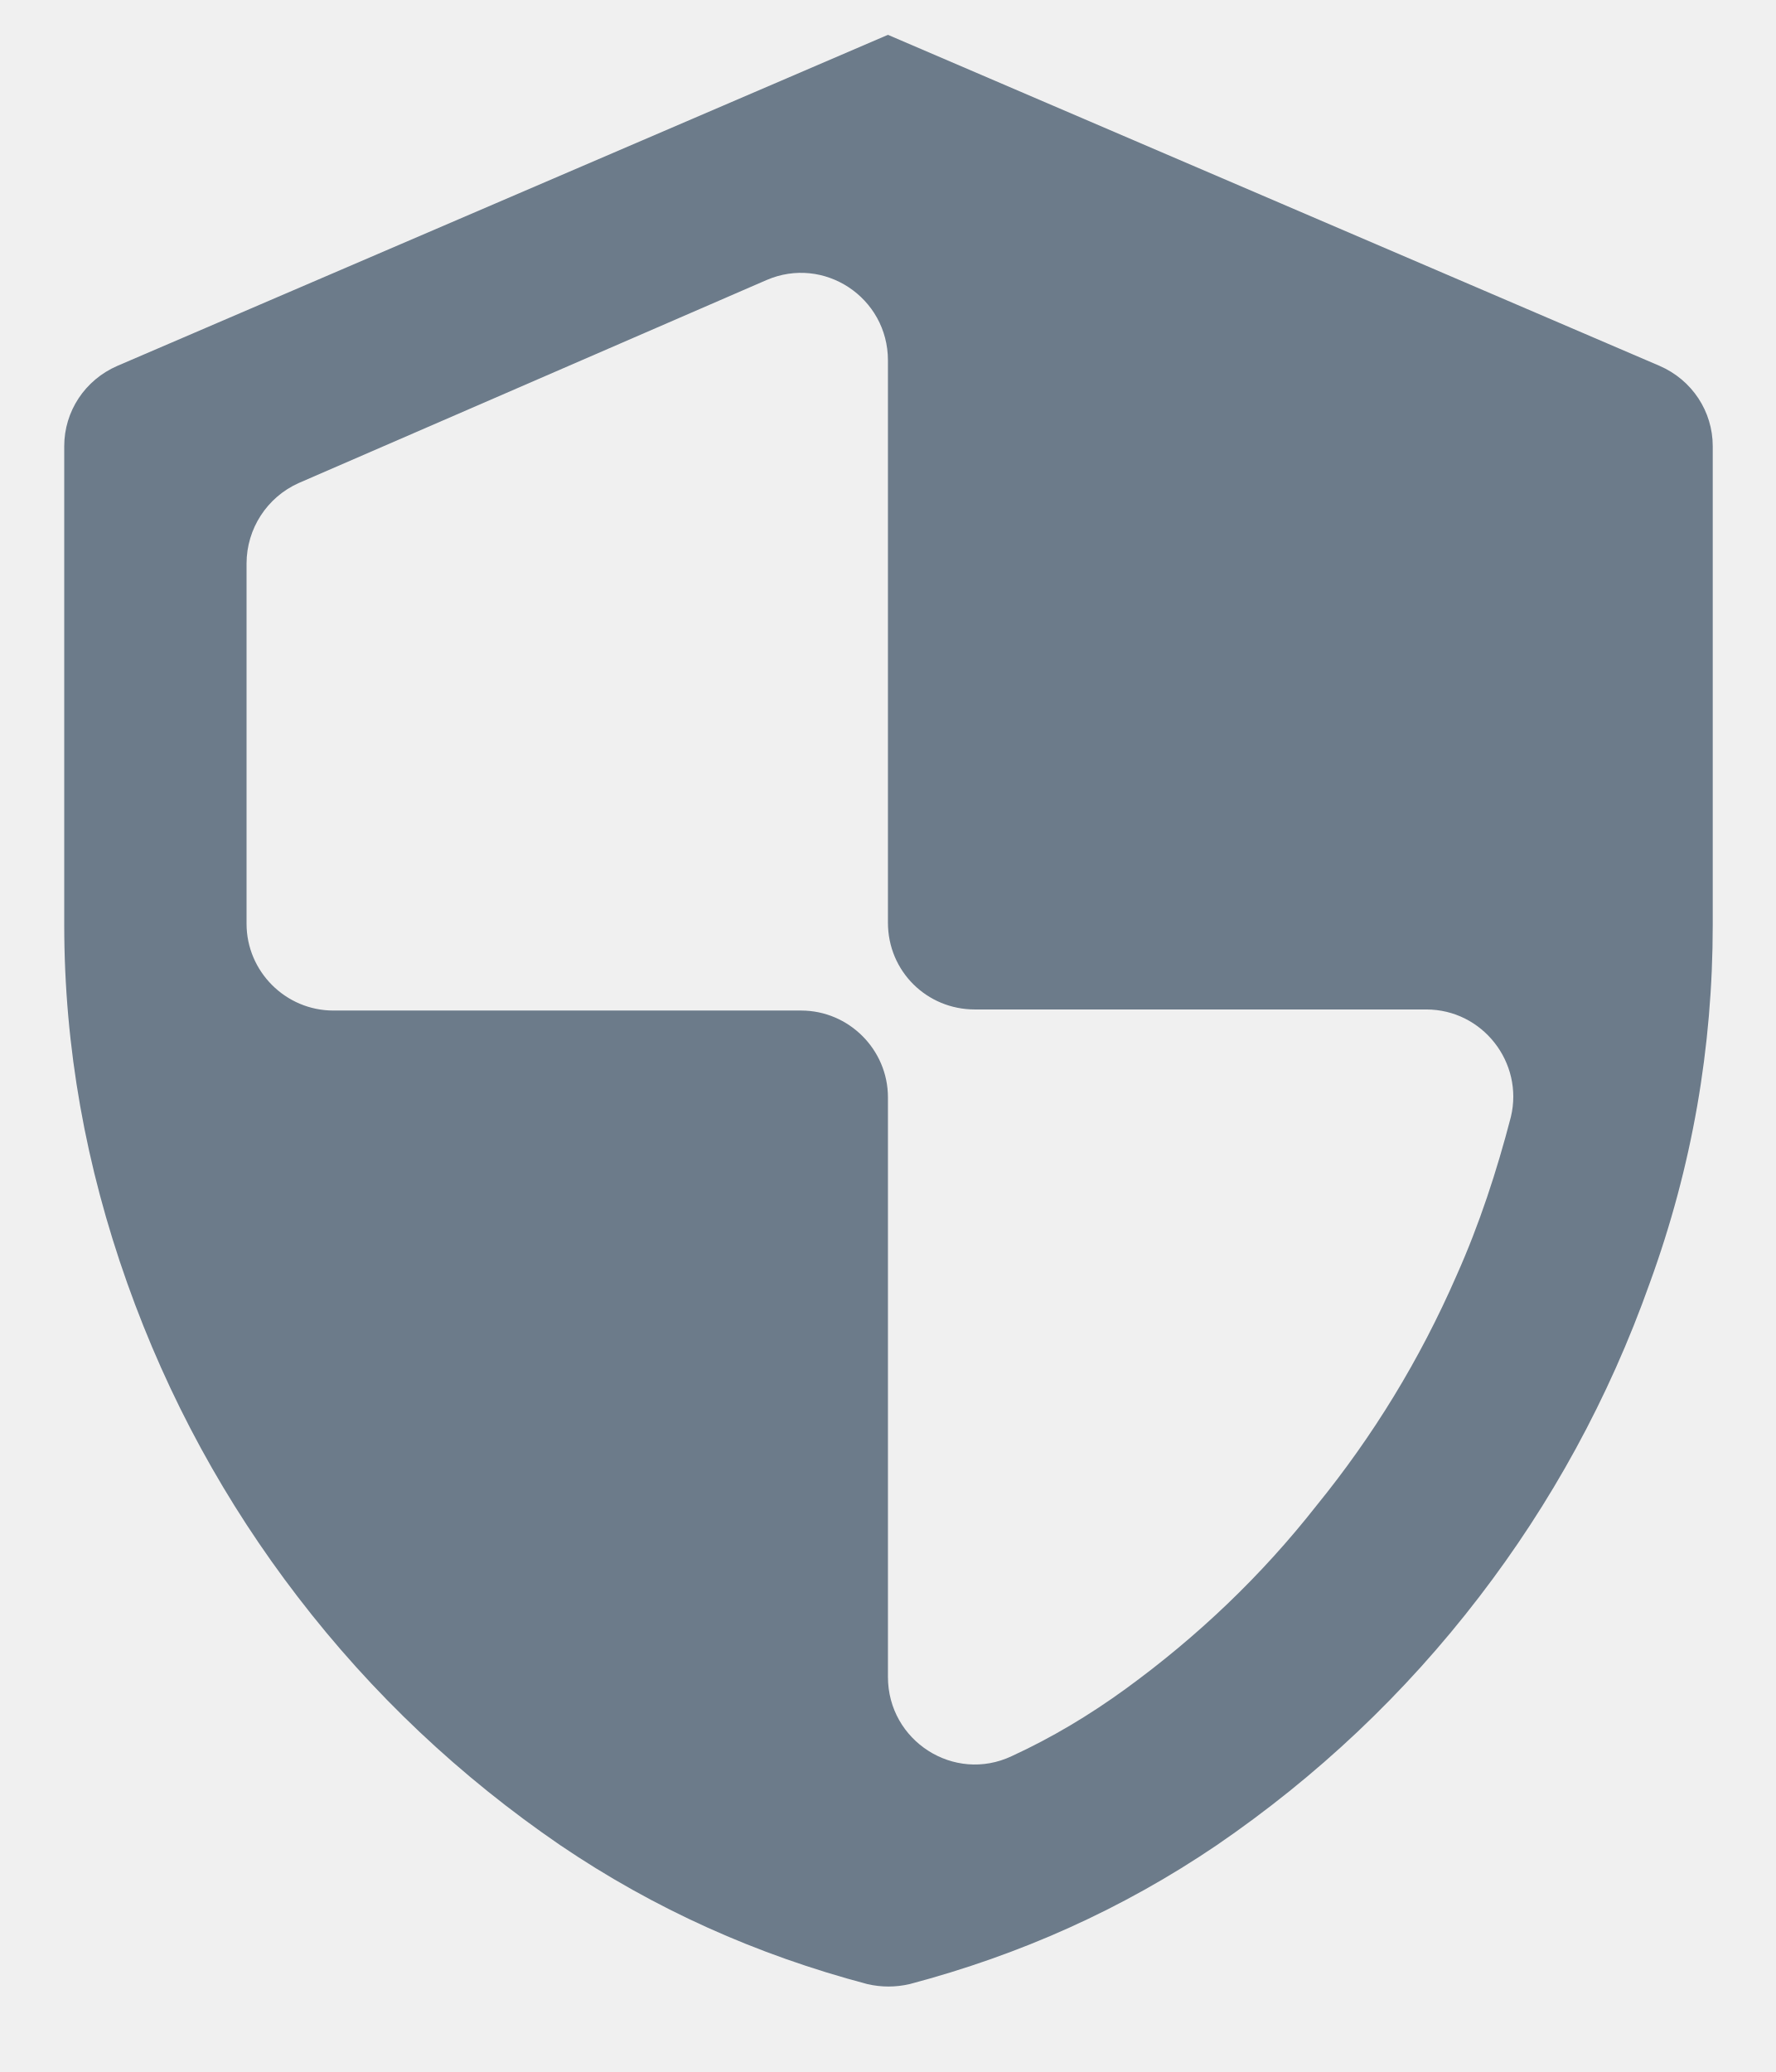
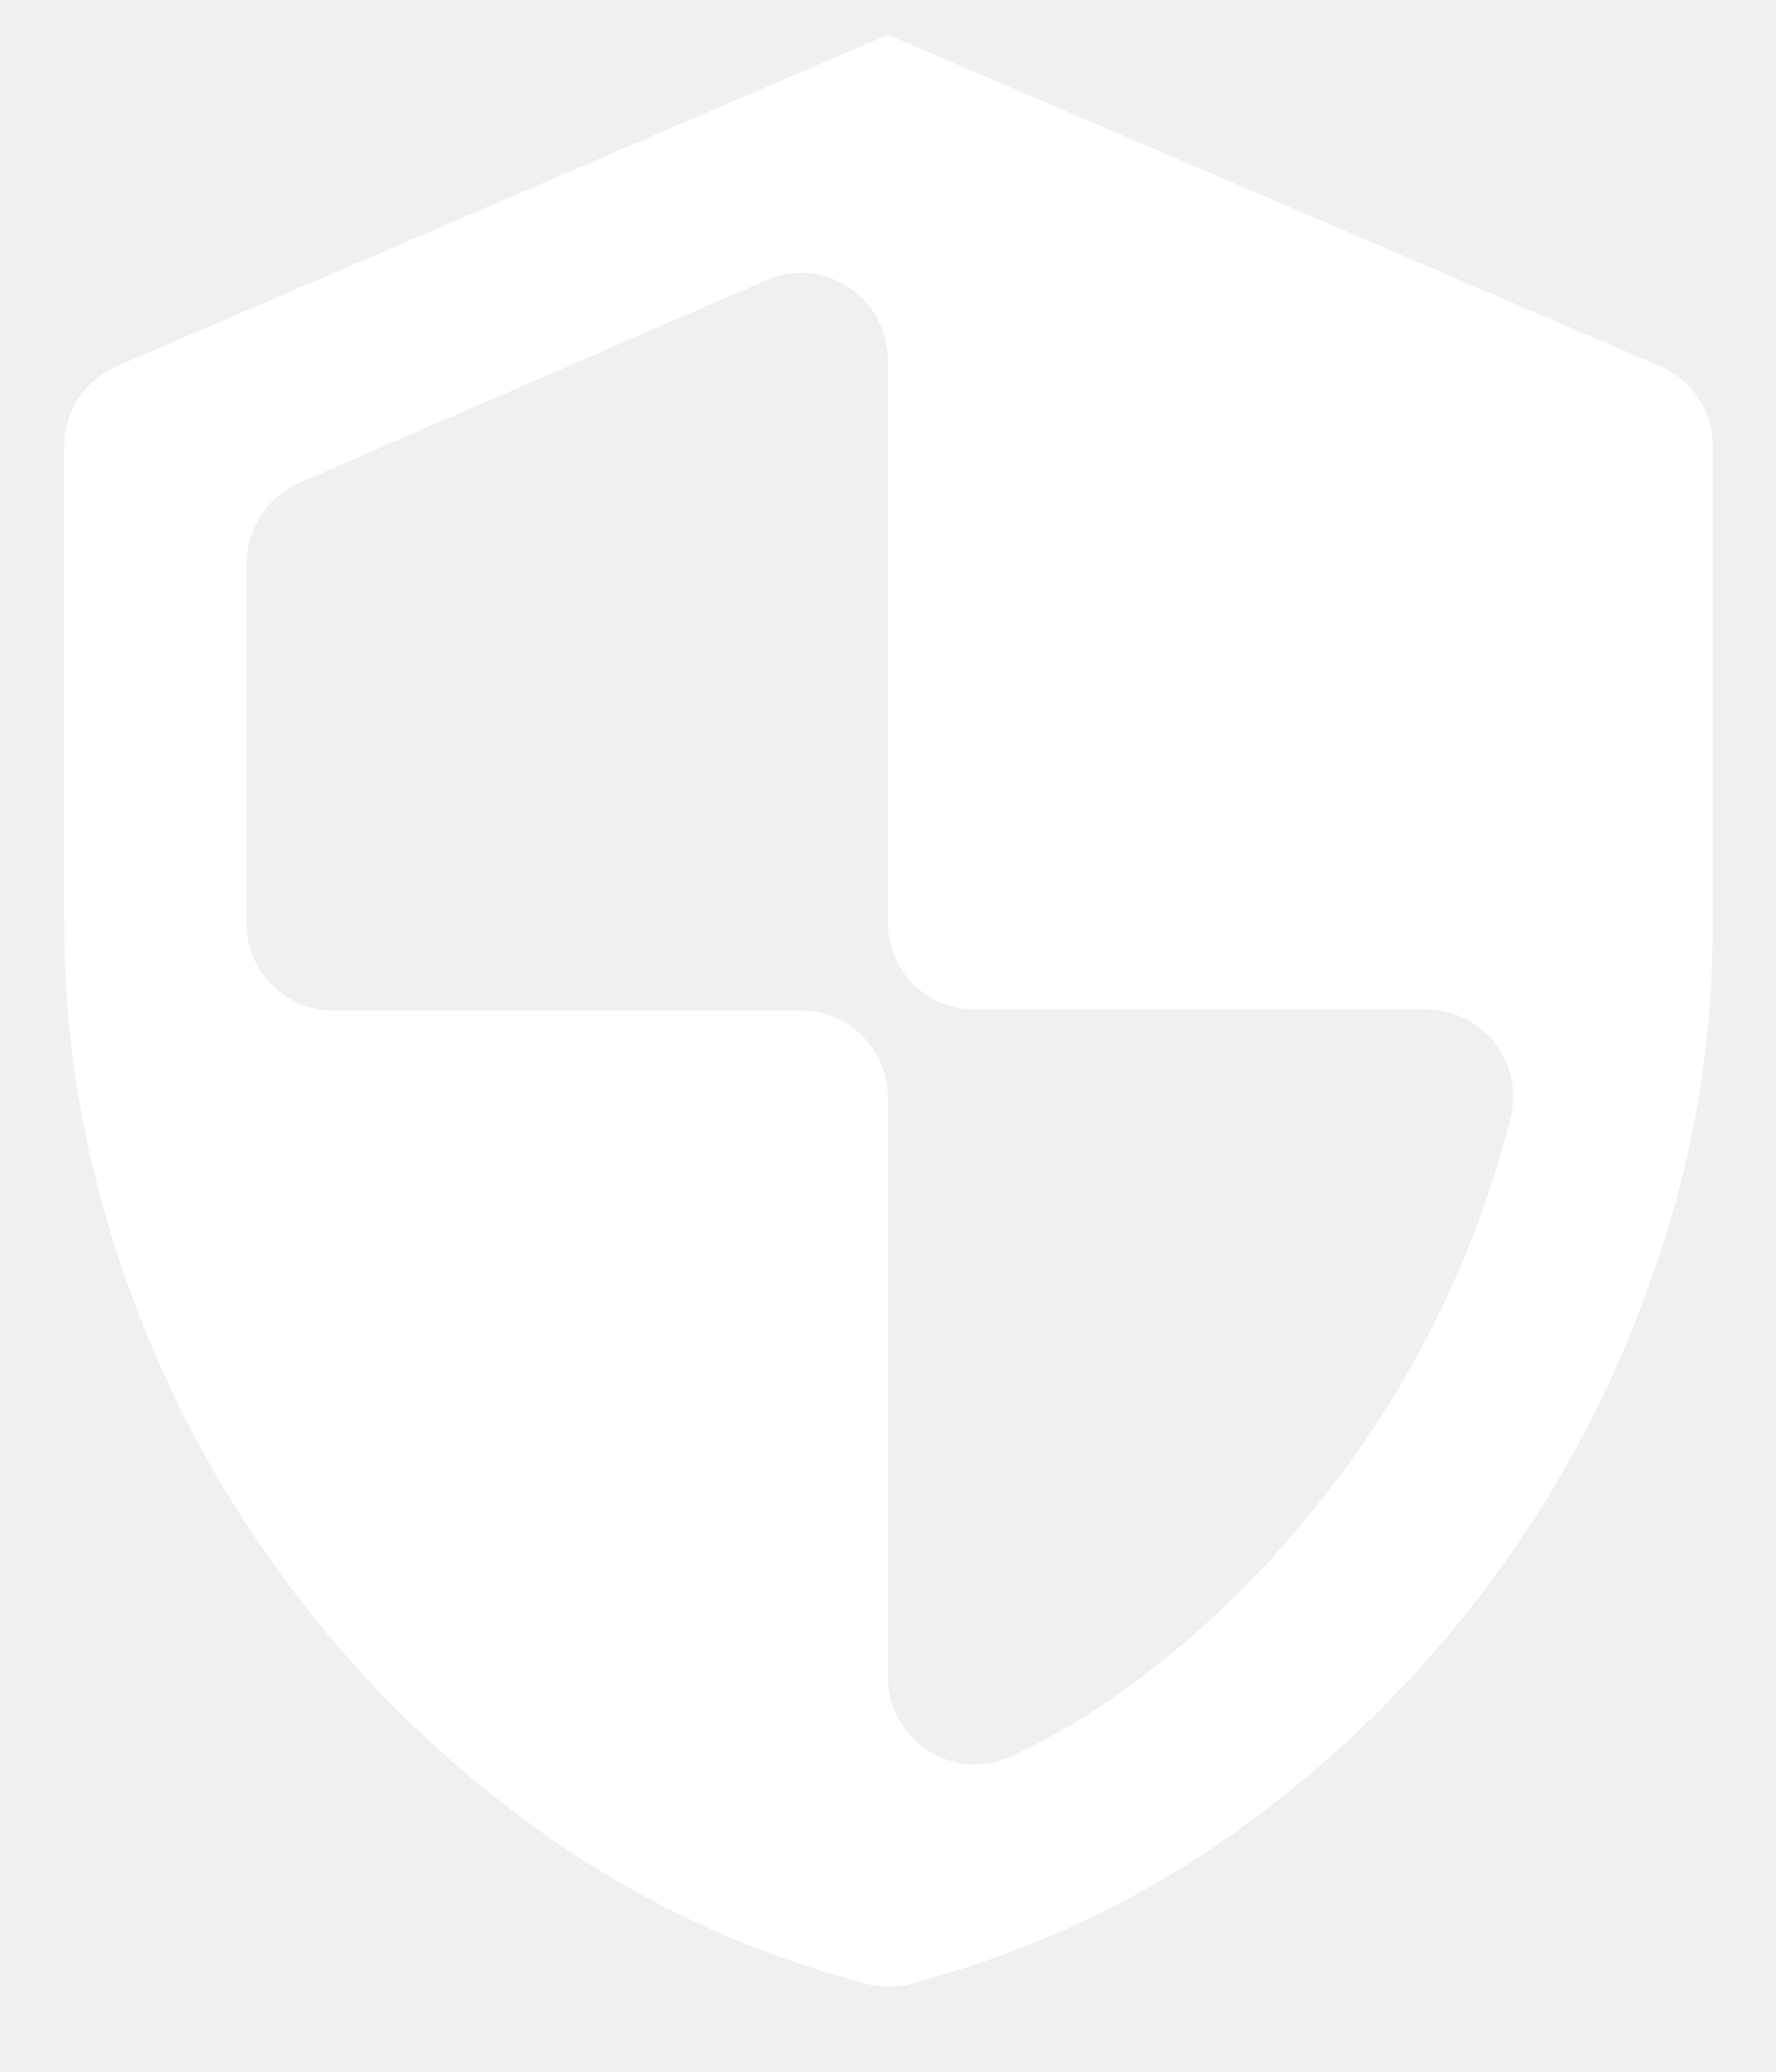
<svg xmlns="http://www.w3.org/2000/svg" width="18px" height="21px" viewBox="0 0 18 21" version="1.1">
  <g id="页面1" stroke="none" stroke-width="1" fill="none" fill-rule="evenodd">
-     <g id="iPhone-XS备份-3" transform="translate(-30, -251)" fill="#6C7B8A" fill-rule="nonzero">
+     <g id="iPhone-XS备份-3" transform="translate(-30, -251)" fill="#fff" fill-rule="nonzero">
      <g id="安全" transform="translate(30, 251)">
        <path d="M9,0.353 L16.821,3.708 C17.151,3.851 17.36,4.17 17.36,4.522 L17.36,9.373 C17.36,10.616 17.151,11.826 16.722,13.003 C16.304,14.18 15.721,15.236 14.995,16.182 C14.236,17.172 13.345,18.008 12.333,18.701 C11.376,19.35 10.342,19.812 9.22,20.109 C9.077,20.142 8.934,20.142 8.791,20.109 C7.669,19.812 6.635,19.35 5.678,18.701 C4.666,18.008 3.775,17.172 3.016,16.182 C2.29,15.236 1.707,14.18 1.289,13.003 C0.871,11.826 0.651,10.616 0.651,9.373 L0.651,4.522 C0.651,4.17 0.86,3.851 1.19,3.708 L9,0.353 Z M9,9.351 L9,3.653 C9,3.015 8.351,2.586 7.768,2.839 L3.027,4.896 C2.706,5.04 2.5,5.358 2.499,5.71 L2.499,9.362 C2.499,9.846 2.895,10.242 3.379,10.242 L8.12,10.242 C8.604,10.242 9,10.638 9,11.122 L9,16.996 C9,17.645 9.671,18.074 10.254,17.799 C10.661,17.612 11.046,17.381 11.409,17.117 C12.135,16.589 12.784,15.973 13.345,15.258 C13.917,14.554 14.39,13.784 14.764,12.926 C14.995,12.409 15.171,11.87 15.314,11.32 C15.446,10.77 15.028,10.231 14.456,10.231 L9.88,10.231 C9.396,10.231 9,9.846 9,9.351 Z" id="形状" />
      </g>
    </g>
  </g>
</svg>
